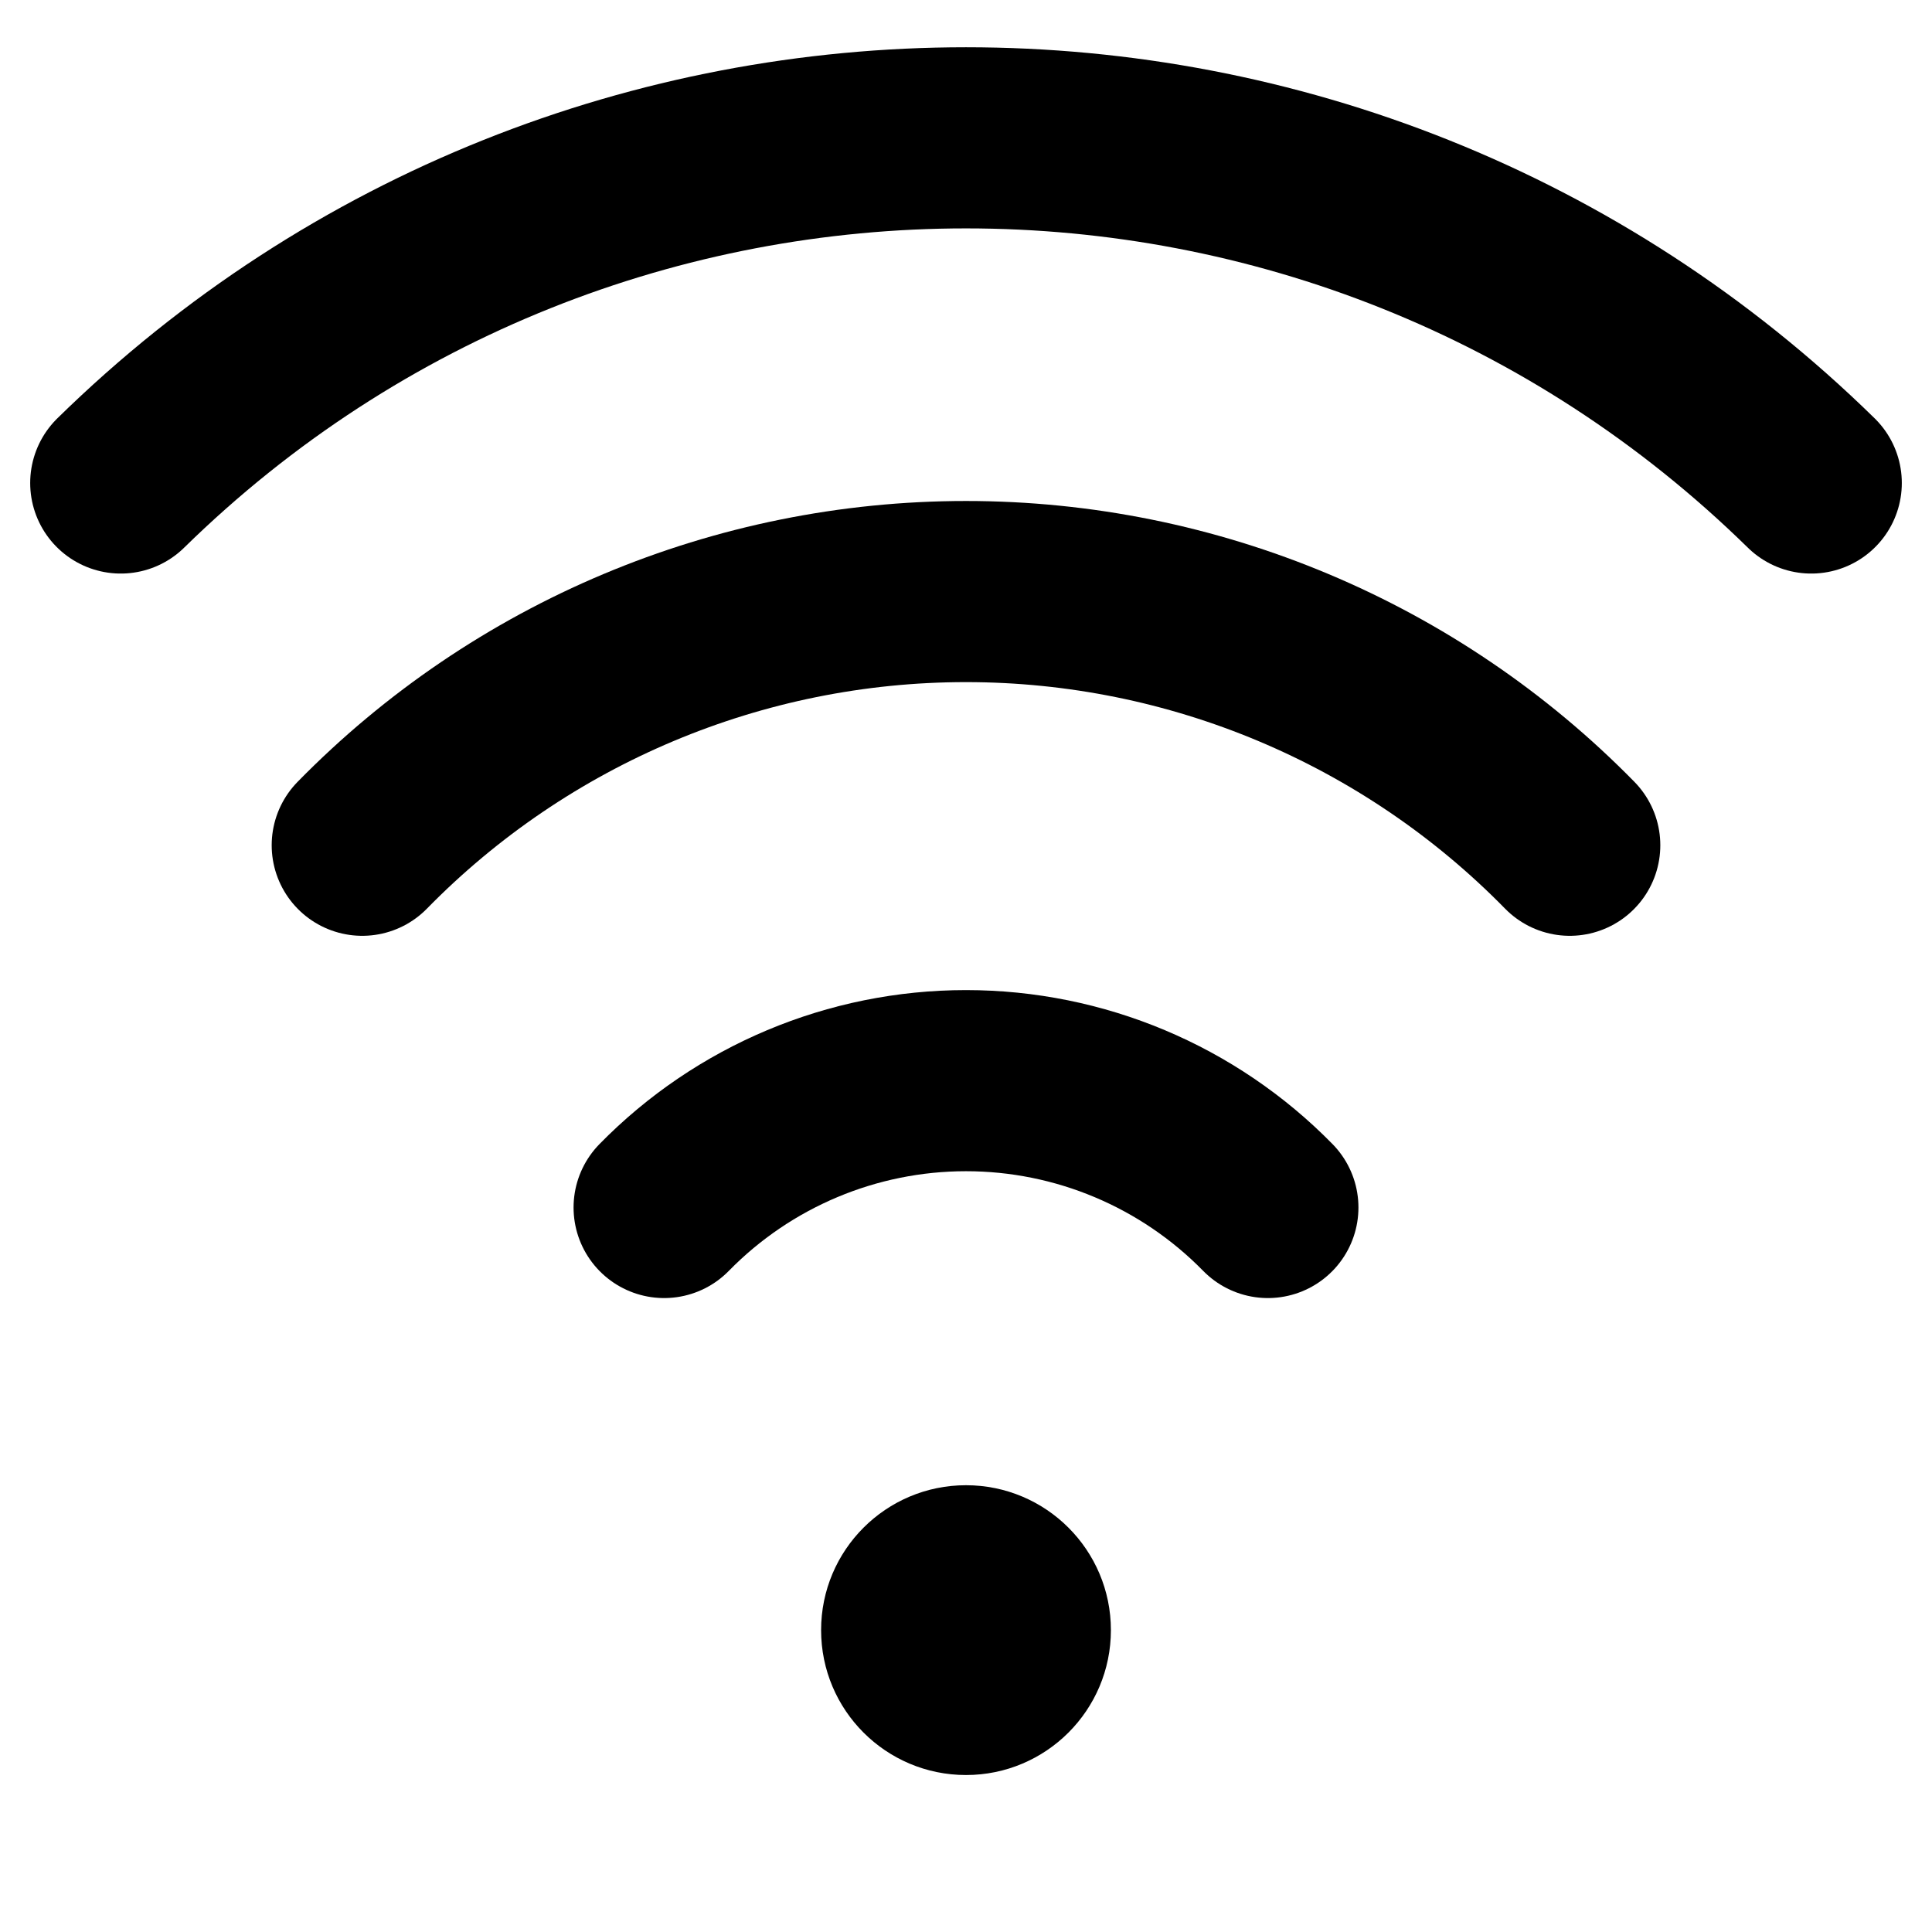
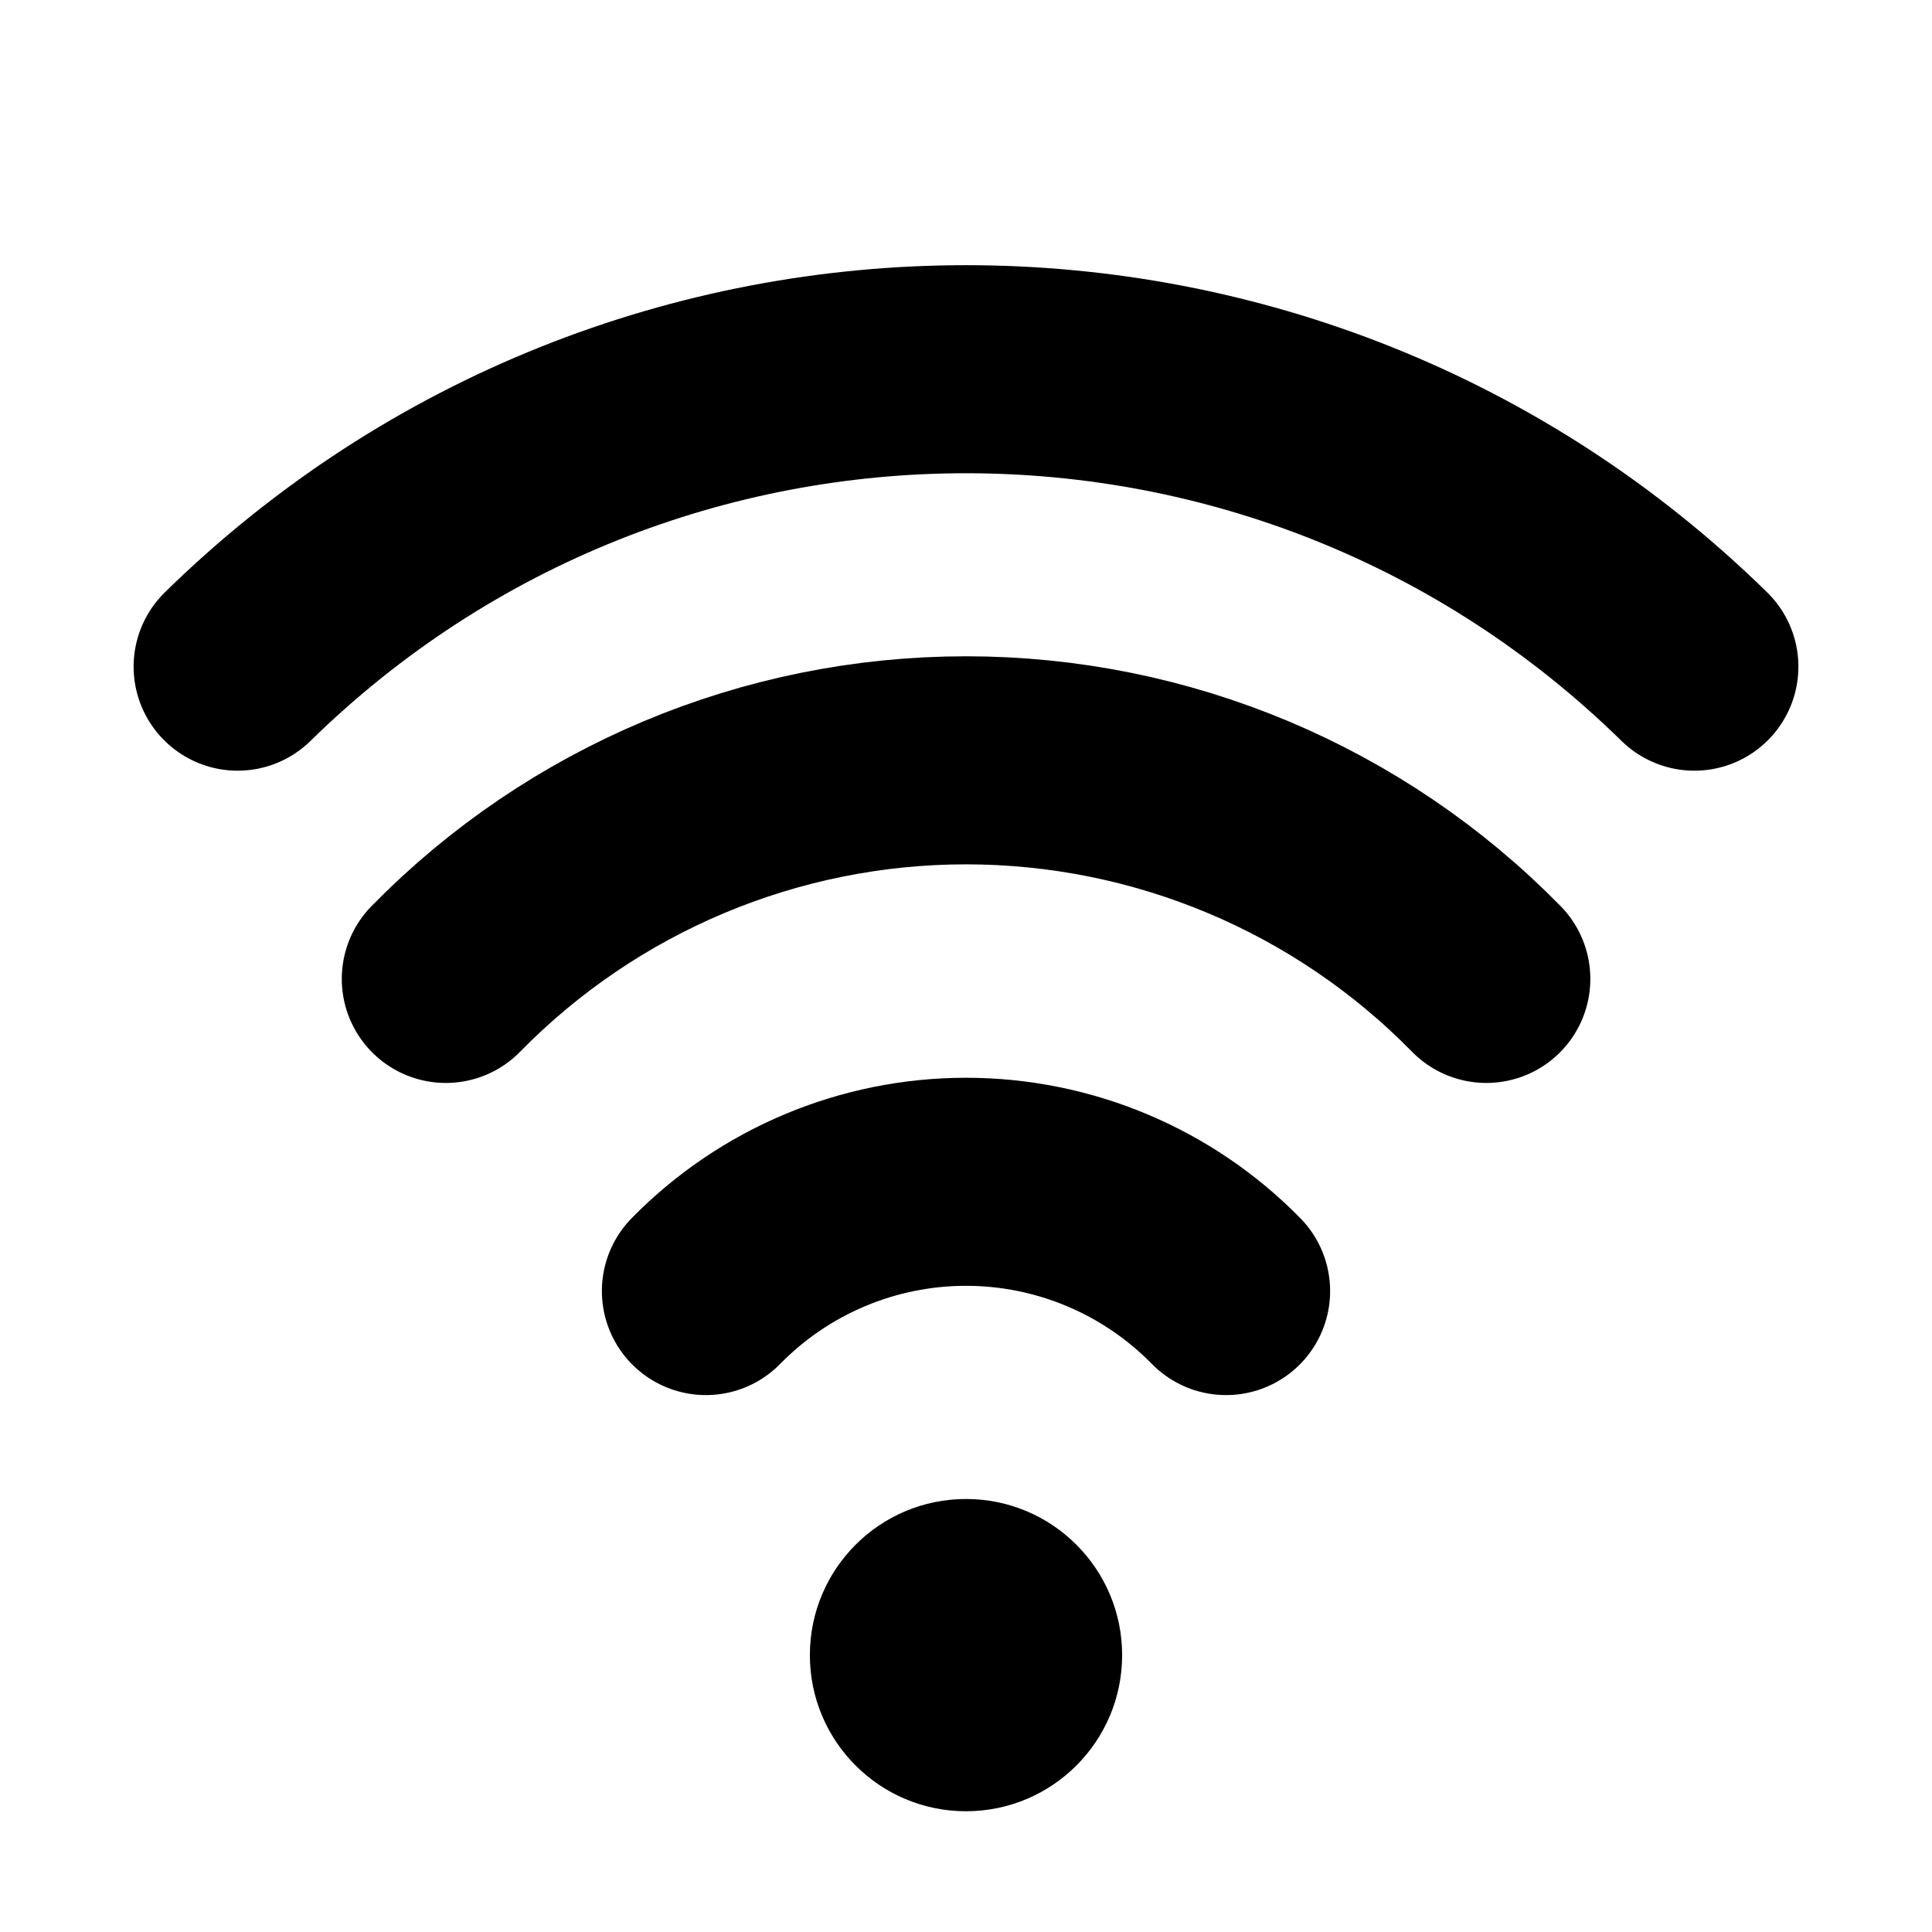
- <svg xmlns="http://www.w3.org/2000/svg" width="16" height="16" viewBox="0 0 16 16">
-   <path fill="none" stroke="currentColor" stroke-width="1.5" stroke-linecap="round" d="M1 4A10 10 0 0 1 15 4" />
-   <path fill="none" stroke="currentColor" stroke-width="1.5" stroke-linecap="round" d="M3 7A7 7 0 0 1 13 7" />
-   <path fill="none" stroke="currentColor" stroke-width="1.5" stroke-linecap="round" d="M5.5 10a3.5 3.5 0 0 1 5 0" />
-   <circle fill="currentColor" cx="8" cy="13.5" r="1.2" />
+ <svg xmlns="http://www.w3.org/2000/svg" width="16" height="16" viewBox="0 0 16 16" version="1.1" id="svg3">
+   <defs id="defs3" />
+   <path fill="none" stroke="currentColor" stroke-width="1.723" stroke-linecap="round" d="m 1.968,5.521 a 8.617,8.617 0 0 1 12.064,0" id="path1" />
+   <path fill="none" stroke="currentColor" stroke-width="1.723" stroke-linecap="round" d="m 3.692,8.107 a 6.032,6.032 0 0 1 8.617,0" id="path2" />
+   <path fill="none" stroke="currentColor" stroke-width="1.723" stroke-linecap="round" d="m 5.846,10.692 a 3.016,3.016 0 0 1 4.308,0" id="path3" />
+   <circle fill="currentColor" cx="8" cy="13.707" r="1.293" id="circle3" style="stroke-width:0.862" />
</svg>
